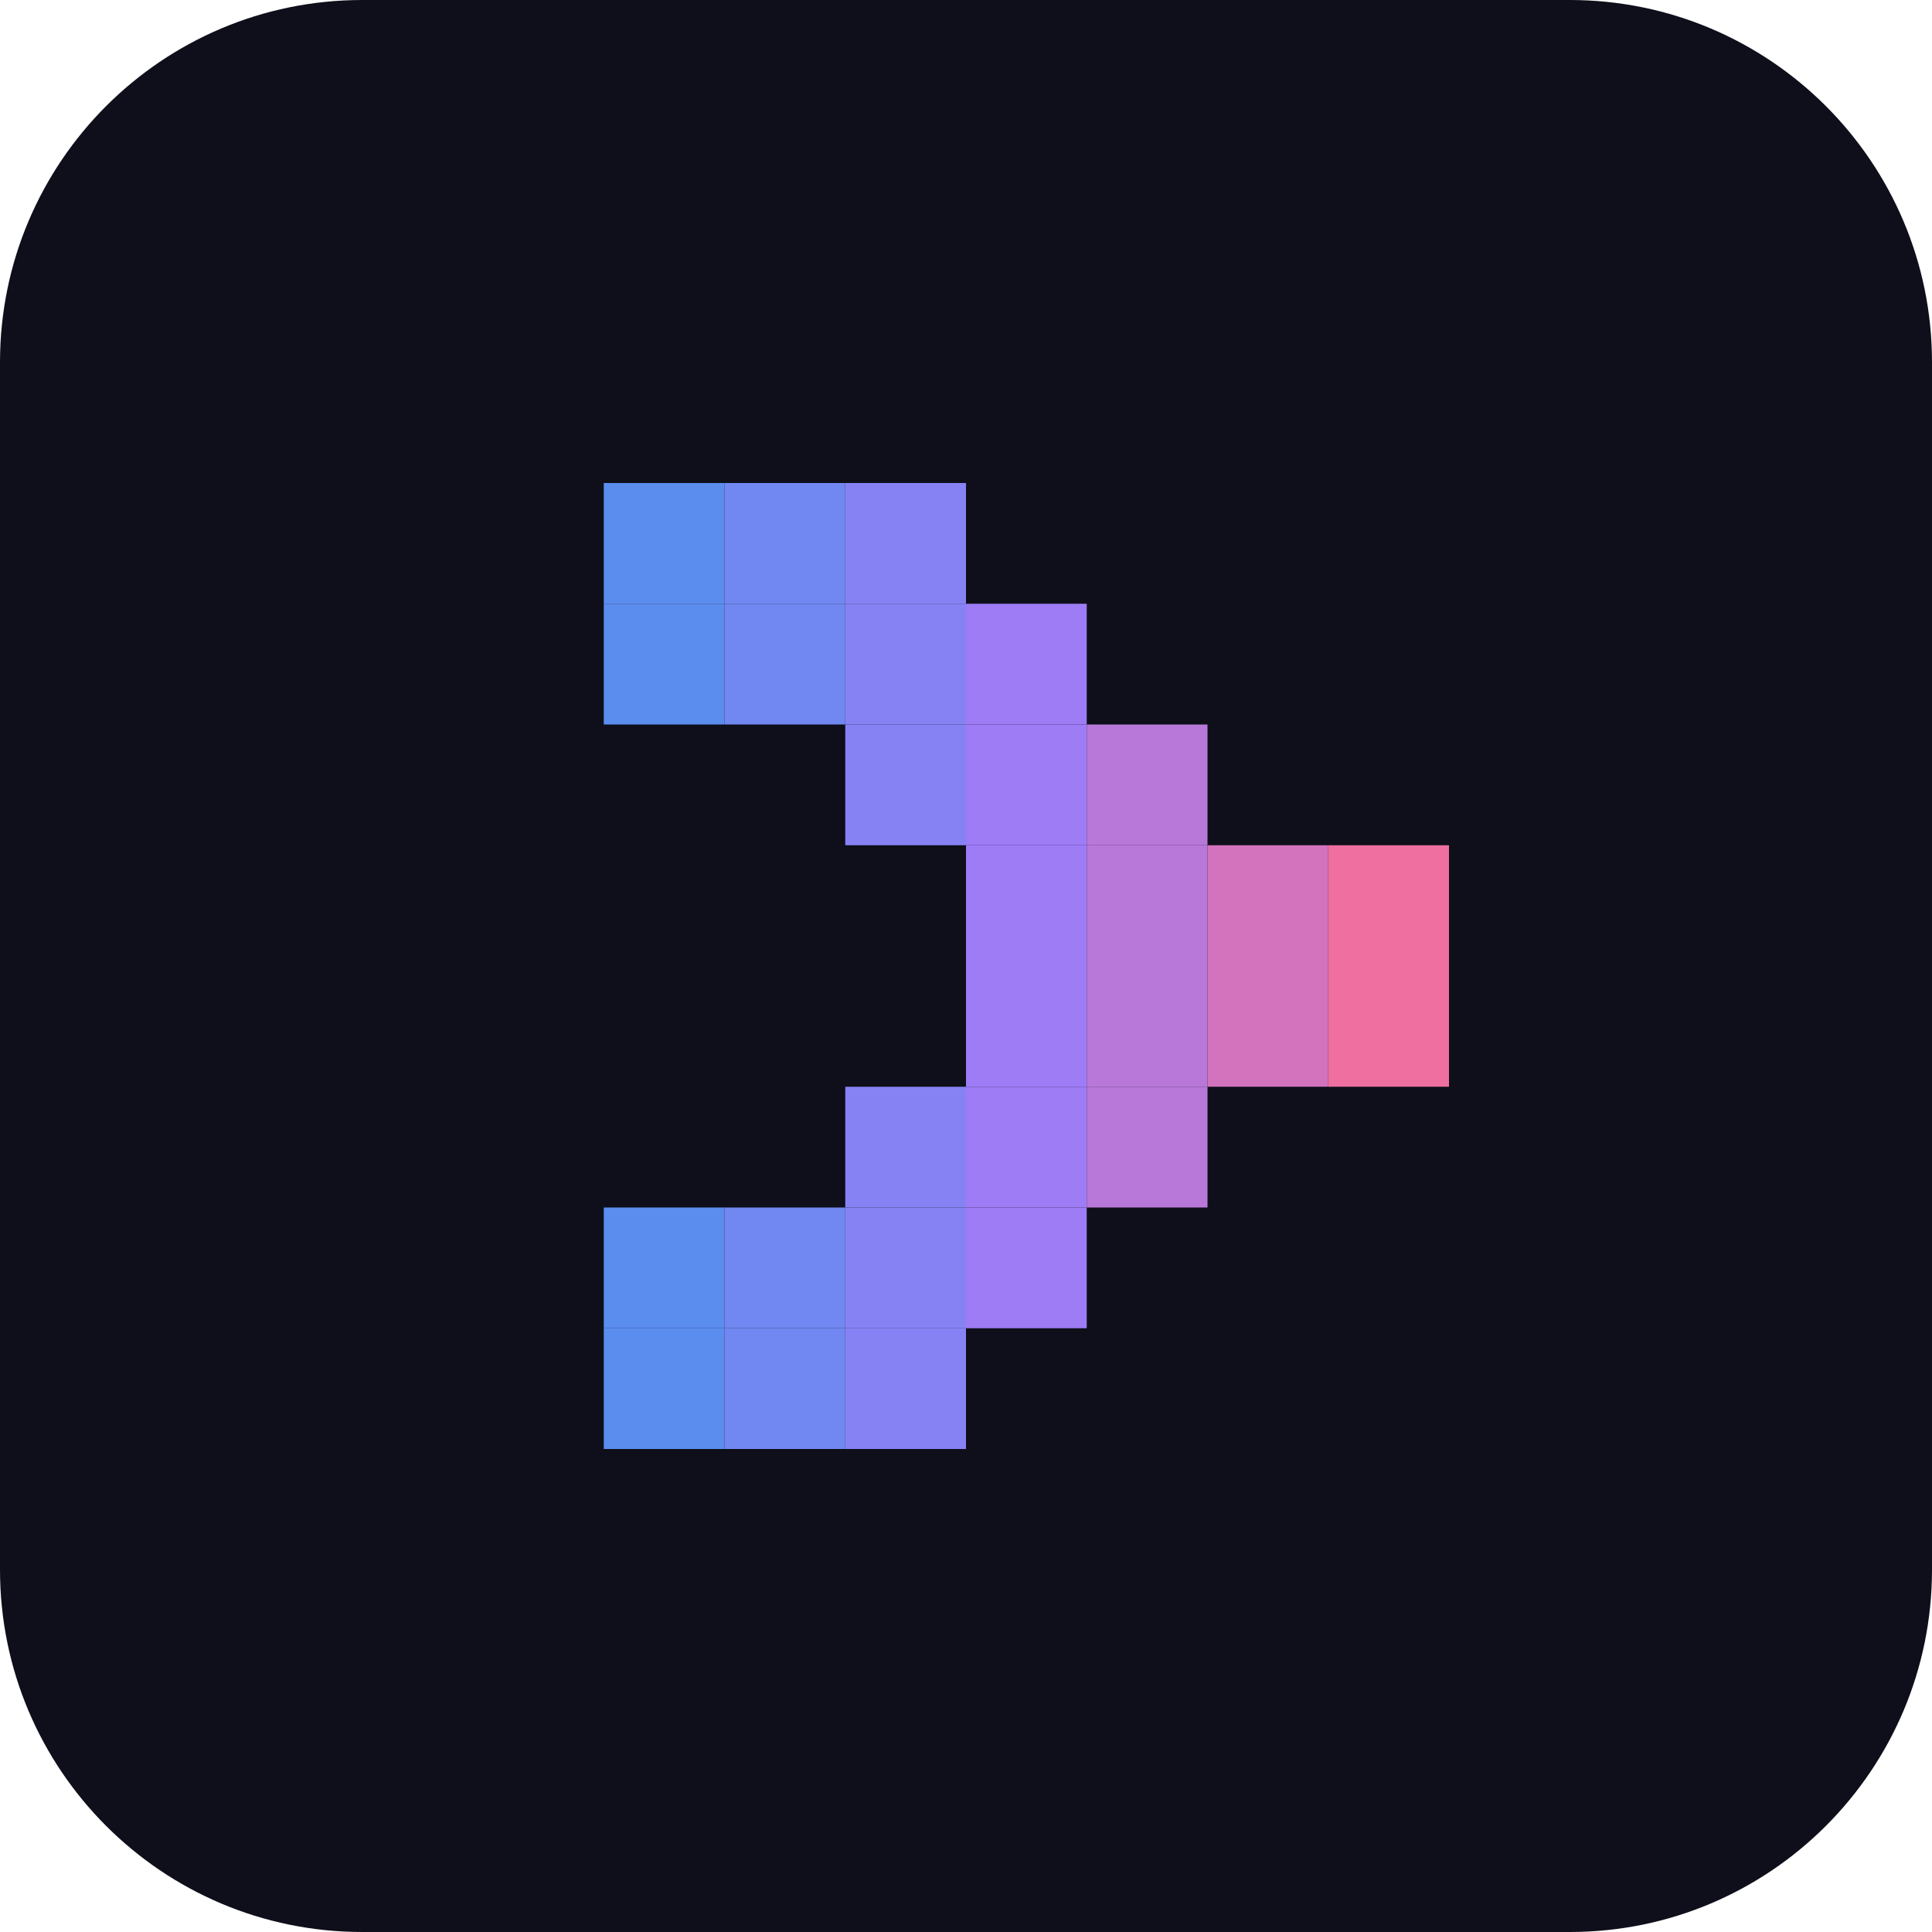
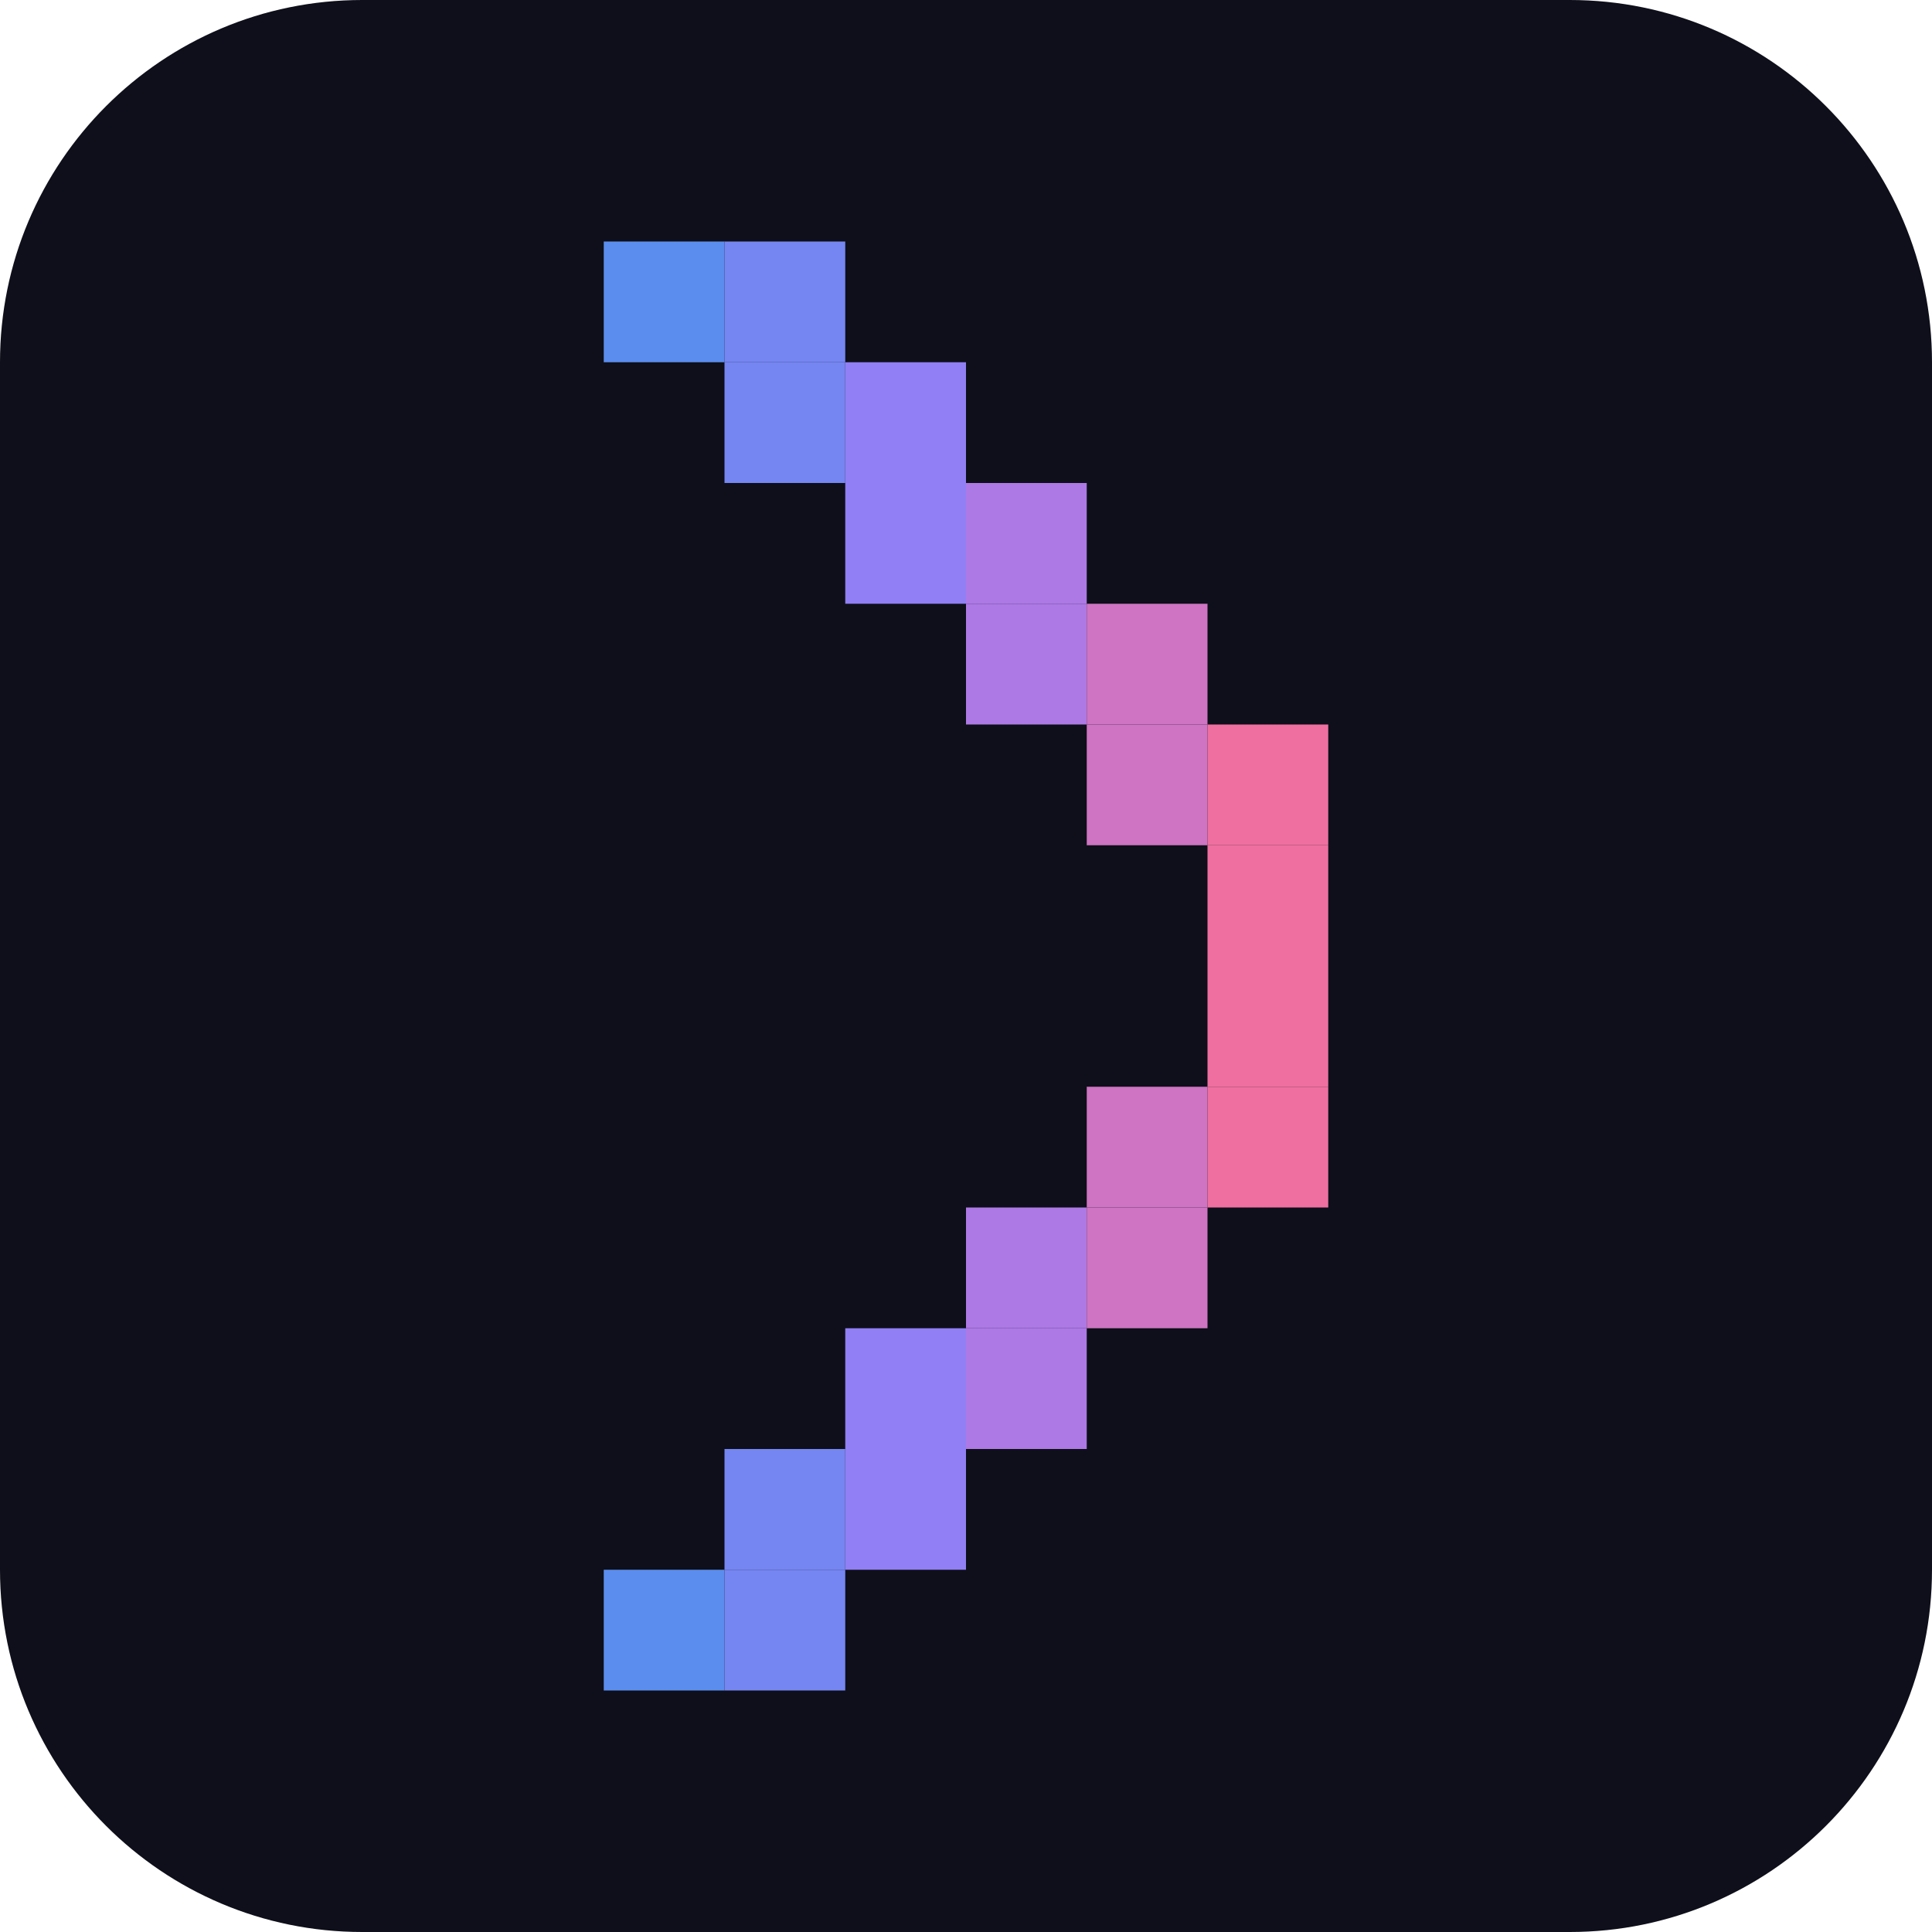
<svg xmlns="http://www.w3.org/2000/svg" viewBox="0 0 512 512">
  <rect width="512" height="512" rx="96" fill="#0e0f1a" />
-   <rect x="160" y="128" width="32" height="32" fill="#5b8def" />
-   <rect x="192" y="128" width="32" height="32" fill="#7187f1" />
-   <rect x="224" y="128" width="32" height="32" fill="#8782f4" />
-   <rect x="160" y="160" width="32" height="32" fill="#5b8def" />
-   <rect x="192" y="160" width="32" height="32" fill="#7187f1" />
-   <rect x="224" y="160" width="32" height="32" fill="#8782f4" />
-   <rect x="256" y="160" width="32" height="32" fill="#9d7cf6" />
-   <rect x="224" y="192" width="32" height="32" fill="#8782f4" />
-   <rect x="256" y="192" width="32" height="32" fill="#9d7cf6" />
-   <rect x="288" y="192" width="32" height="32" fill="#b878d9" />
-   <rect x="256" y="224" width="32" height="32" fill="#9d7cf6" />
-   <rect x="288" y="224" width="32" height="32" fill="#b878d9" />
-   <rect x="320" y="224" width="32" height="32" fill="#d373bd" />
-   <rect x="352" y="224" width="32" height="32" fill="#ee6fa0" />
-   <rect x="256" y="256" width="32" height="32" fill="#9d7cf6" />
-   <rect x="288" y="256" width="32" height="32" fill="#b878d9" />
-   <rect x="320" y="256" width="32" height="32" fill="#d373bd" />
-   <rect x="352" y="256" width="32" height="32" fill="#ee6fa0" />
-   <rect x="224" y="288" width="32" height="32" fill="#8782f4" />
-   <rect x="256" y="288" width="32" height="32" fill="#9d7cf6" />
-   <rect x="288" y="288" width="32" height="32" fill="#b878d9" />
-   <rect x="160" y="320" width="32" height="32" fill="#5b8def" />
-   <rect x="192" y="320" width="32" height="32" fill="#7187f1" />
-   <rect x="224" y="320" width="32" height="32" fill="#8782f4" />
-   <rect x="256" y="320" width="32" height="32" fill="#9d7cf6" />
-   <rect x="160" y="352" width="32" height="32" fill="#5b8def" />
-   <rect x="192" y="352" width="32" height="32" fill="#7187f1" />
-   <rect x="224" y="352" width="32" height="32" fill="#8782f4" />
+   <rect x="320" y="224" width="32" height="32" fill="#ee6fa0" />
+   <rect x="320" y="256" width="32" height="32" fill="#ee6fa0" />
+   <rect x="288" y="192" width="32" height="32" fill="#ce74c2" />
+   <rect x="288" y="288" width="32" height="32" fill="#ce74c2" />
+   <rect x="320" y="192" width="32" height="32" fill="#ee6fa0" />
+   <rect x="320" y="288" width="32" height="32" fill="#ee6fa0" />
+   <rect x="256" y="160" width="32" height="32" fill="#ad79e5" />
+   <rect x="256" y="320" width="32" height="32" fill="#ad79e5" />
+   <rect x="288" y="160" width="32" height="32" fill="#ce74c2" />
+   <rect x="288" y="320" width="32" height="32" fill="#ce74c2" />
+   <rect x="224" y="128" width="32" height="32" fill="#907ff5" />
+   <rect x="224" y="352" width="32" height="32" fill="#907ff5" />
+   <rect x="256" y="128" width="32" height="32" fill="#ad79e5" />
+   <rect x="256" y="352" width="32" height="32" fill="#ad79e5" />
+   <rect x="192" y="96" width="32" height="32" fill="#7586f2" />
+   <rect x="192" y="384" width="32" height="32" fill="#7586f2" />
+   <rect x="224" y="96" width="32" height="32" fill="#907ff5" />
+   <rect x="224" y="384" width="32" height="32" fill="#907ff5" />
+   <rect x="160" y="64" width="32" height="32" fill="#5b8def" />
+   <rect x="160" y="416" width="32" height="32" fill="#5b8def" />
+   <rect x="192" y="64" width="32" height="32" fill="#7586f2" />
+   <rect x="192" y="416" width="32" height="32" fill="#7586f2" />
</svg>
